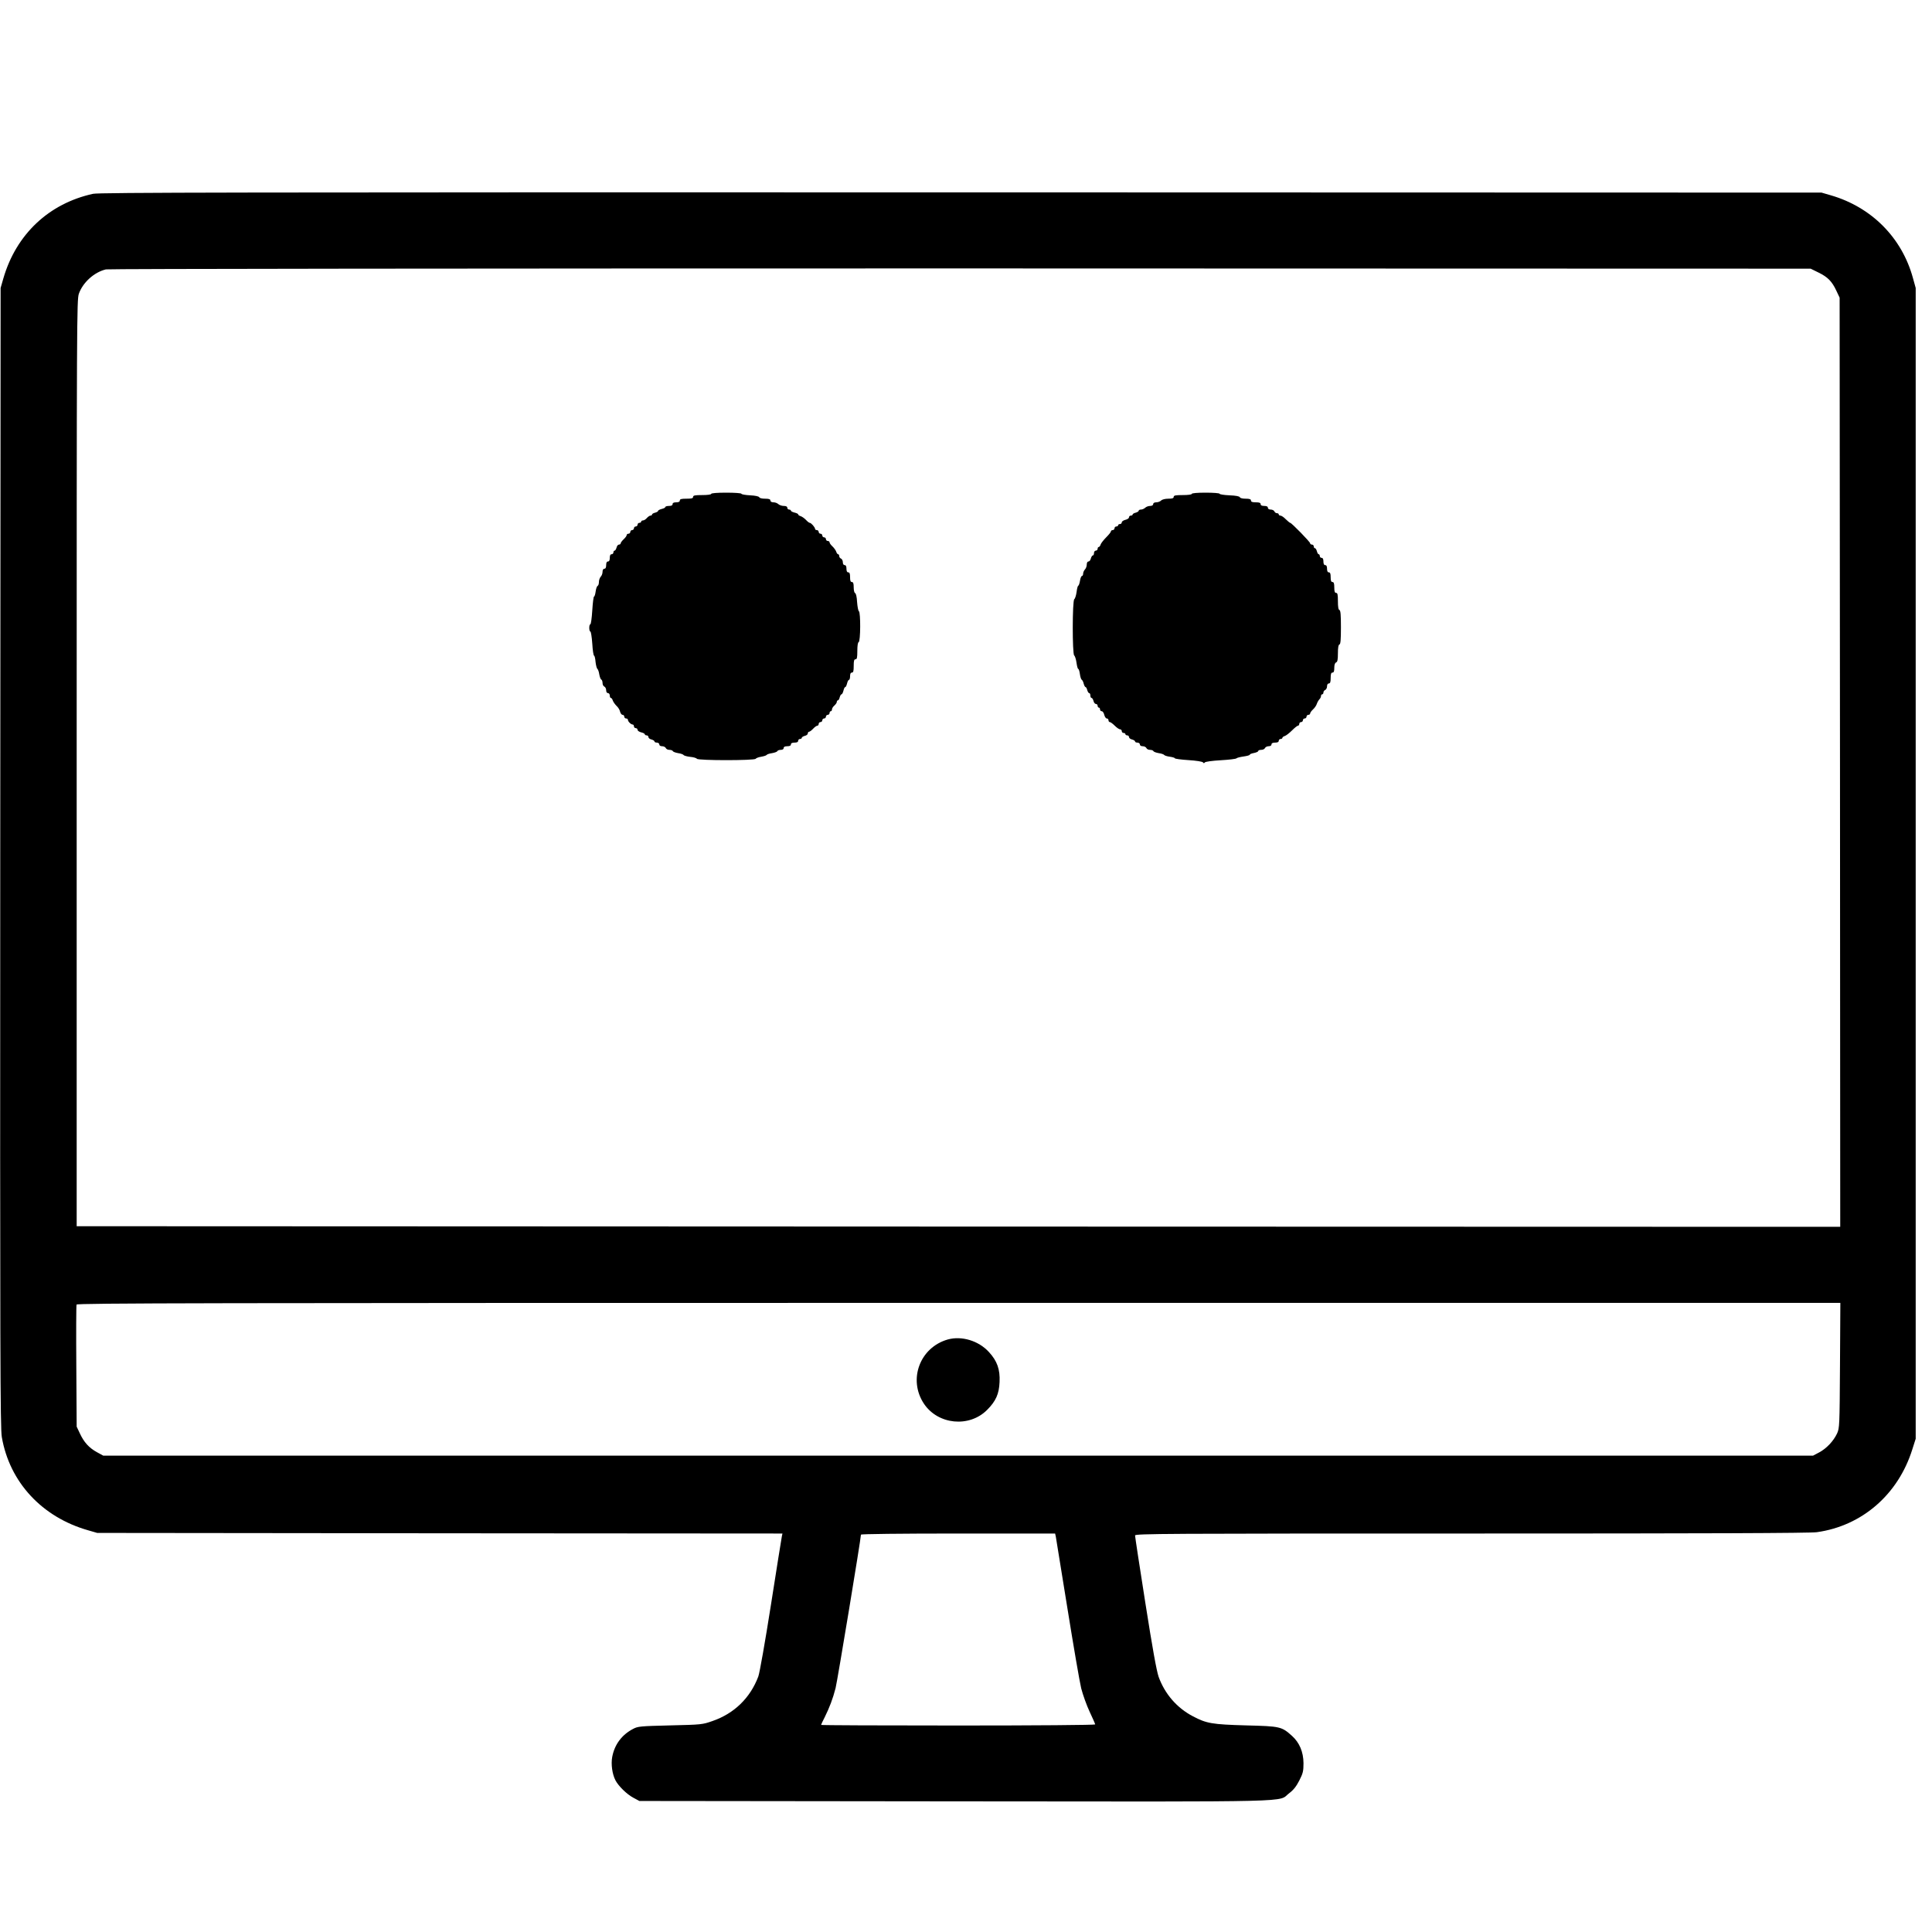
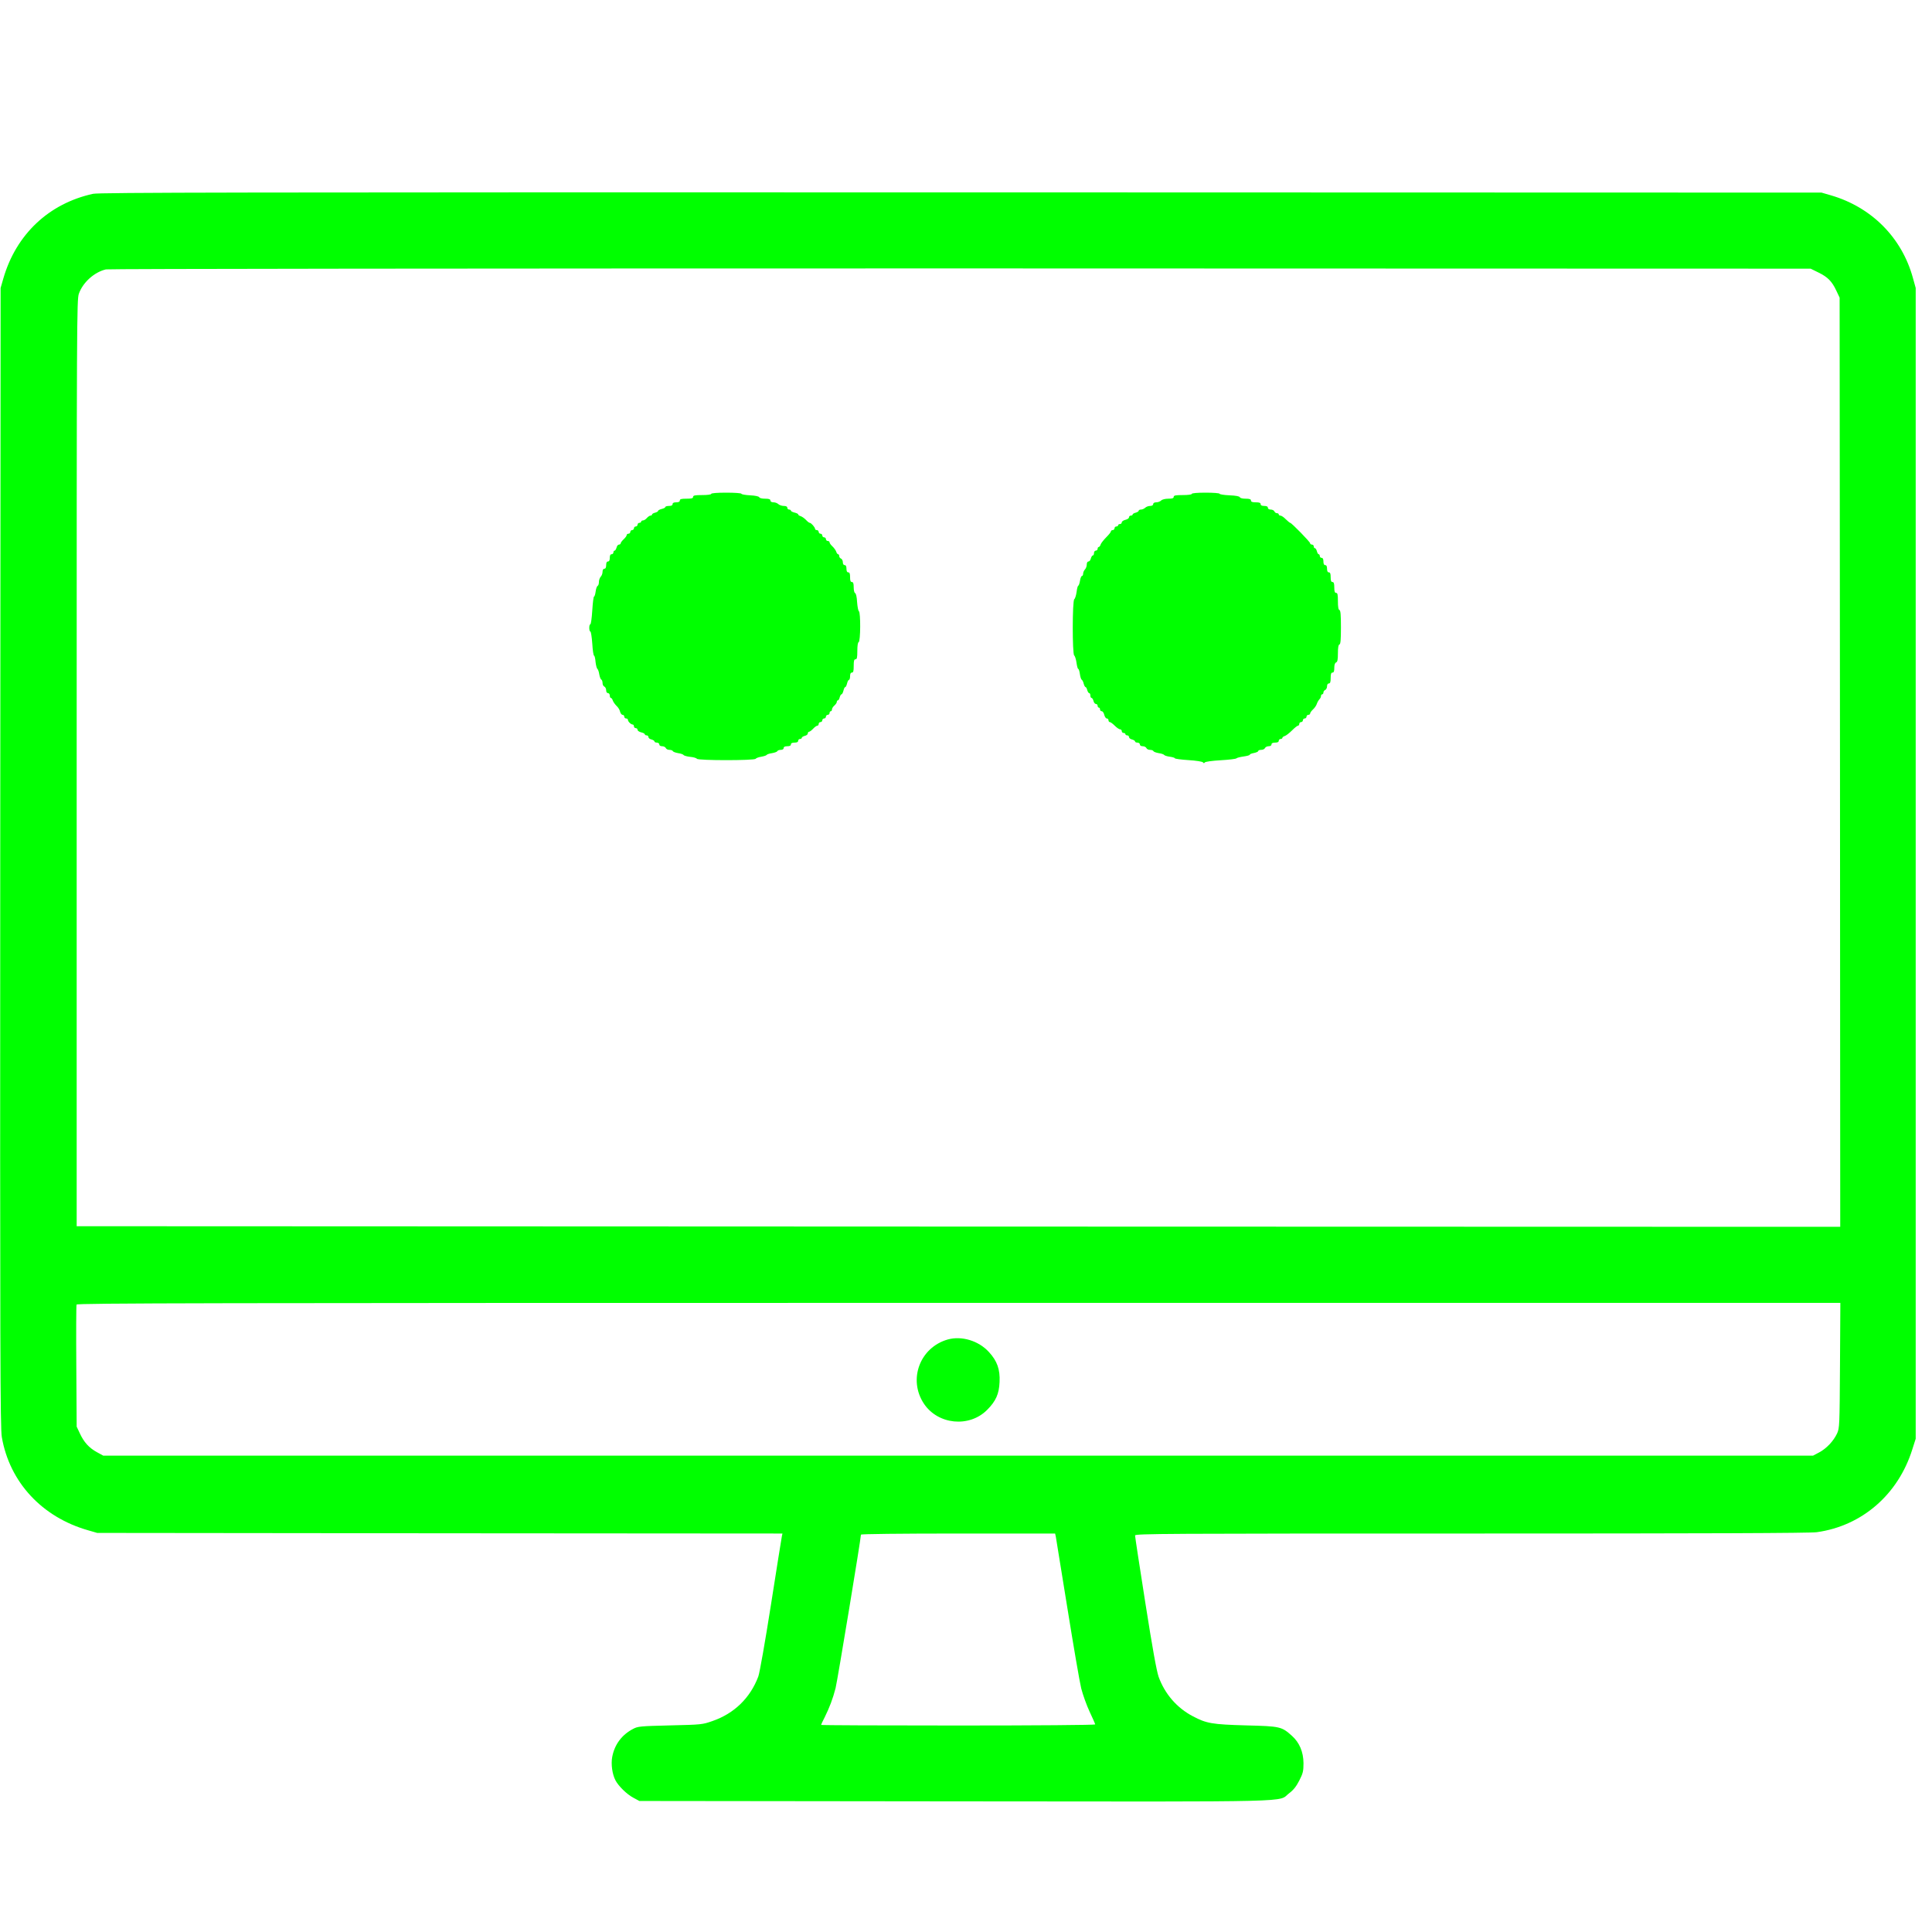
- <svg xmlns="http://www.w3.org/2000/svg" width="2133.333" height="2133.333" viewBox="0 0 1600 1600">
-   <path d="M77.1 160.5c-36.6 8-63.7 33.5-74.3 70l-2.3 8L.2 710c-.2 414.2 0 472.6 1.3 480.1 6.4 37.3 33.2 66.3 71.4 77.2l7.6 2.2 283.8.3 283.7.2-.5 2.3c-.3 1.2-4.3 26.7-9 56.5-4.9 31.2-9.4 56.6-10.5 59.6-6.7 17.8-20 30.7-38 36.9-8.3 2.9-9 3-35 3.6-24.8.6-26.8.8-30.7 2.9-9.4 4.9-15.4 13-17.3 23.3-1.1 5.9 0 14.1 2.7 19.3 2.5 4.8 9.5 11.6 14.8 14.4l5 2.7 261.5.3c291.4.3 266.6.8 276.6-6.7 3.5-2.6 5.9-5.6 8.4-10.5 3.1-6.1 3.5-7.8 3.5-14.5-.1-9.2-3.3-16.9-9.5-22.5-8.6-7.7-9.6-8-38-8.7-28.3-.8-32.8-1.6-44-7.5-13.3-6.9-23.4-18.6-28.5-32.8-1.7-5-5-23.1-11-61.3-4.7-29.7-8.5-54.8-8.5-55.7 0-1.5 24-1.6 278.4-1.6 194.3 0 280.8-.3 286.2-1.1 37.4-5.2 67.4-31.2 79.1-68.6l2.8-8.8v-953l-2.3-8.3c-9.1-33.3-34.2-58.6-67.8-68.4l-7.9-2.3-712.5-.2c-604.5-.1-713.5.1-718.9 1.2m1429.1 65.3c7.5 3.7 11 7.2 14.7 15.2l2.6 5.5.3 384.8.2 384.7-730.2-.2-730.3-.3V632c0-368.3.1-383.7 1.8-388.7 3.3-9.4 12.7-17.9 22.4-20.2 2.2-.5 300-.8 707.8-.8l704 .2zm17.6 904.9c-.3 50.5-.4 51.9-2.4 56.4-3 6.4-8.8 12.5-14.8 15.7l-5.1 2.7H85.5l-5.3-2.9c-6.5-3.6-10.7-8.2-14.1-15.6l-2.6-5.5-.3-49.8c-.2-27.4-.1-50.5.2-51.3.5-1.2 102.1-1.4 730.6-1.4h730.1zm-649.4 142c.3 1.6 4.6 28.2 9.6 59.3s10.1 60.9 11.4 66.2c1.4 5.4 4.5 14.1 7 19.4s4.6 10.1 4.6 10.5c0 .5-50.2.9-113.5.9-62.4 0-113.5-.2-113.5-.5s1.3-3.2 3-6.4c4-8.1 6.7-15.2 9-24.1 1.5-6 21-123.8 21-127.1 0-.5 31.8-.9 80.4-.9h80.4z" />
-   <path d="M589 409c0 .6-3.2 1-7.5 1-6 0-7.5.3-7.5 1.5s-1.3 1.5-5.5 1.5-5.5.3-5.5 1.5q0 1.5-3 1.5t-3 1.5-3 1.5c-1.6 0-3 .4-3 .9s-1.3 1.2-3 1.6c-1.6.4-3 1.1-3 1.6s-1.1 1.1-2.5 1.5c-1.4.3-2.5 1-2.5 1.5s-.6.9-1.3.9-2 .9-3 2c-.9 1.1-2.4 2-3.2 2s-1.5.4-1.5 1c0 .5-.7 1-1.5 1s-1.5.7-1.5 1.5-.7 1.5-1.5 1.5-1.5.7-1.5 1.5-.7 1.5-1.5 1.5-1.5.7-1.5 1.5-.7 1.5-1.5 1.5-1.5.5-1.5 1.1c0 .7-1.1 2.2-2.5 3.5s-2.5 2.8-2.5 3.4c0 .5-.6 1-1.4 1s-1.7 1.1-2 2.5c-.4 1.4-1.1 2.5-1.6 2.5-.6 0-1 .7-1 1.5s-.7 1.5-1.5 1.5q-1.5 0-1.5 3t-1.5 3-1.5 3-1.5 3c-.9 0-1.5 1-1.5 2.6 0 1.4-.7 3.2-1.5 4-.8.9-1.5 2.8-1.5 4.4s-.5 3-1.1 3.2c-.5.2-1.3 2.2-1.6 4.6-.3 2.3-.9 4.2-1.3 4.2-.5 0-1.1 5.2-1.5 11.5s-1.1 11.5-1.6 11.5-.9 1.3-.9 3c0 1.6.4 3 .9 3s1.2 4.5 1.6 10c.3 5.5 1 10 1.5 10 .4 0 1 2.3 1.2 5.1.3 2.8 1 5.4 1.5 5.8.5.3 1.3 2.4 1.6 4.6.4 2.2 1.1 4.1 1.7 4.3.5.2 1 1.5 1 2.8 0 1.4.7 2.7 1.5 3 .8.4 1.5 1.7 1.5 3 0 1.5.6 2.4 1.5 2.4.8 0 1.5.9 1.5 2s.4 2 .9 2 1.3 1 1.6 2.2c.4 1.1 1.8 3.1 3 4.3 1.3 1.1 2.7 3.3 3 4.8.4 1.5 1.3 2.7 2.1 2.7s1.4.7 1.4 1.5.7 1.5 1.5 1.5 1.5.5 1.5 1.1c0 1.4 2.5 3.9 3.9 3.9.6 0 1.1.7 1.1 1.5s.7 1.5 1.5 1.5 1.5.6 1.5 1.4 1.4 1.7 3 2.1c1.7.4 3 1.1 3 1.6s.7.9 1.5.9 1.5.6 1.5 1.4 1.1 1.7 2.5 2c1.4.4 2.5 1.1 2.5 1.6 0 .6.9 1 2 1s2 .7 2 1.5c0 .9.9 1.5 2.4 1.5 1.3 0 2.6.7 3 1.5.3.8 1.6 1.5 3 1.5 1.3 0 2.6.5 2.8 1 .2.6 2.1 1.3 4.3 1.7 2.2.3 4.3 1 4.6 1.6.4.5 2.8 1.2 5.5 1.5 2.7.2 5.2 1 5.6 1.6 1 1.5 47.6 1.5 48.6 0 .4-.6 2.5-1.4 4.6-1.7 2.2-.4 4.2-1 4.5-1.5s2.4-1.2 4.6-1.5c2.2-.4 4.1-1.1 4.3-1.7.2-.5 1.5-1 2.8-1 1.5 0 2.4-.6 2.4-1.5q0-1.5 3-1.5t3-1.5 3-1.5 3-1.5c0-.8.7-1.5 1.5-1.5s1.5-.4 1.5-1c0-.5 1.1-1.2 2.5-1.6 1.4-.3 2.5-1.2 2.5-2s.5-1.4 1-1.4c.6 0 2.1-1.1 3.4-2.5s2.8-2.5 3.5-2.5c.6 0 1.1-.7 1.1-1.5s.7-1.5 1.5-1.5 1.5-.7 1.5-1.5.7-1.5 1.5-1.5 1.5-.7 1.5-1.5.7-1.5 1.5-1.5 1.5-.7 1.5-1.5.5-1.5 1-1.5c.6 0 1-.7 1-1.5s.9-2.3 2-3.2c1.1-1 2-2.3 2-3s.4-1.3.9-1.3 1.2-1.1 1.5-2.5c.4-1.4 1-2.5 1.5-2.5s1.2-1.4 1.6-3c.4-1.7 1-3 1.5-3s1.1-1.4 1.5-3c.4-1.7 1.1-3 1.6-3s.9-1.4.9-3q0-3 1.5-3c1.2 0 1.5-1.3 1.5-5.5s.3-5.5 1.5-5.5 1.5-1.4 1.5-6.9c0-4.3.4-7.1 1.1-7.3 1.6-.5 1.7-24.7.2-25.6-.6-.4-1.2-3.8-1.5-7.6-.2-4.2-.9-7.1-1.6-7.4-.7-.2-1.2-2.3-1.2-4.8 0-3.2-.4-4.4-1.5-4.4s-1.5-1.1-1.5-4-.4-4-1.5-4q-1.5 0-1.5-3t-1.5-3c-.9 0-1.5-.9-1.5-2.4 0-1.3-.7-2.6-1.5-3-.8-.3-1.5-1.2-1.5-2.1 0-.8-.4-1.5-.9-1.5s-1.3-1-1.6-2.2c-.4-1.1-1.8-3.1-3.1-4.3s-2.4-2.7-2.4-3.4c0-.6-.7-1.1-1.5-1.1s-1.5-.7-1.5-1.5-.7-1.5-1.5-1.5-1.5-.7-1.5-1.5-.7-1.5-1.5-1.5-1.5-.7-1.5-1.5-.7-1.5-1.5-1.5-1.5-.4-1.5-1c0-1.3-3.2-5-4.4-5-.5 0-1.9-1.1-3.1-2.4s-3.2-2.7-4.3-3.1c-1.2-.3-2.2-1-2.2-1.5s-1.3-1.1-3-1.5c-1.6-.4-3-1.1-3-1.6s-.7-.9-1.5-.9-1.5-.7-1.5-1.5c0-1-1-1.5-2.9-1.5-1.6 0-3.6-.7-4.5-1.5-.8-.8-2.6-1.5-4-1.5-1.6 0-2.6-.6-2.6-1.5 0-1.1-1.2-1.5-4.4-1.5-2.6 0-4.6-.5-4.8-1.2-.3-.7-3.2-1.4-7.6-1.6-4-.2-7.2-.8-7.2-1.3s-5.6-.9-12.5-.9c-7.7 0-12.5.4-12.5 1M987 409c0 .6-3.2 1-7.5 1-6 0-7.5.3-7.5 1.5 0 1.1-1.2 1.5-4.4 1.5-2.6 0-5.1.6-6 1.5-.8.8-2.6 1.5-4 1.5-1.6 0-2.6.6-2.6 1.5s-1 1.5-2.6 1.5c-1.4 0-3.2.7-4 1.5-.9.8-2.4 1.5-3.5 1.5-1 0-1.9.4-1.9 1 0 .5-1.1 1.2-2.5 1.6-1.4.3-2.5 1-2.5 1.5s-.7.9-1.5.9-1.5.6-1.5 1.4-1.3 1.7-3 2.1c-1.6.4-3 1.3-3 2.1s-.7 1.4-1.5 1.4-1.5.4-1.5 1c0 .5-.7 1-1.5 1s-1.5.7-1.5 1.5-.7 1.5-1.5 1.5-1.5.5-1.5 1.1-1.8 2.8-3.9 4.9-4.2 4.8-4.6 5.9c-.3 1.2-1.1 2.1-1.6 2.1s-.9.7-.9 1.5-.7 1.5-1.5 1.5-1.5.9-1.5 2-.4 2-1 2c-.5 0-1.2 1.1-1.6 2.5-.3 1.4-1.2 2.5-2 2.5s-1.4 1-1.4 2.6c0 1.4-.7 3.2-1.5 4-.8.9-1.5 2.4-1.5 3.5 0 1-.4 1.9-1 1.9-.5 0-1.3 1.8-1.6 4-.4 2.2-1 4-1.4 4s-1.1 2.4-1.4 5.2c-.4 2.9-1.3 5.6-1.9 6-1.7 1-1.7 45.6-.1 46.6.6.4 1.5 3.1 1.9 5.9.4 2.9 1 5.3 1.5 5.3.4 0 1 1.9 1.3 4.1.3 2.3 1 4.5 1.5 4.8.6.3 1.4 1.9 1.7 3.4.4 1.5 1.1 2.7 1.5 2.7s1.1 1.1 1.4 2.5c.4 1.4 1.1 2.5 1.6 2.5.6 0 1 .9 1 2s.4 2 1 2c.5 0 1.2 1.1 1.6 2.5.3 1.4 1.2 2.5 2 2.5s1.4.7 1.4 1.5.5 1.5 1 1.5c.6 0 1 .7 1 1.5s.6 1.5 1.4 1.5 1.7 1.3 2.1 3c.4 1.6 1.3 3 2.1 3s1.4.7 1.4 1.5.5 1.5 1.1 1.5 2.4 1.3 4.1 3c1.6 1.6 3.6 3 4.4 3s1.4.7 1.4 1.5.7 1.5 1.5 1.5 1.5.4 1.5 1c0 .5.7 1 1.5 1s1.5.6 1.5 1.4 1.1 1.7 2.5 2c1.4.4 2.5 1.1 2.5 1.6 0 .6.9 1 2 1s2 .7 2 1.5c0 .9.9 1.5 2.4 1.5 1.3 0 2.6.7 3 1.5.3.8 1.6 1.5 3 1.5 1.3 0 2.6.5 2.8 1 .2.6 2.1 1.3 4.3 1.7 2.2.3 4.3 1 4.6 1.5s2.5 1.2 4.8 1.5c2.2.3 4.1.9 4.1 1.3s5.1 1.1 11.3 1.5c6.4.4 11.5 1.2 12 1.9.5.8.9.8 1.5 0 .4-.6 6-1.4 13.2-1.8 6.9-.4 12.7-1.1 13-1.6.3-.4 2.9-1.1 5.8-1.5 2.8-.4 5.2-1 5.2-1.5 0-.4 1.6-1.1 3.5-1.4 1.9-.4 3.5-1.1 3.5-1.6 0-.6 1.1-1 2.5-1s2.8-.7 3.1-1.5c.4-.8 1.7-1.5 3-1.5 1.5 0 2.4-.6 2.4-1.5q0-1.5 3-1.5t3-1.5c0-.8.7-1.5 1.5-1.5s1.5-.4 1.5-.9.9-1.3 2.1-1.6c1.1-.4 3.8-2.5 5.9-4.6s4.3-3.9 4.9-3.9 1.1-.7 1.1-1.5.7-1.5 1.5-1.5 1.5-.7 1.5-1.5.7-1.5 1.5-1.5 1.5-.7 1.5-1.5.7-1.5 1.5-1.5 1.5-.5 1.5-1.1c0-.7 1.1-2.2 2.4-3.4s2.7-3.2 3.1-4.5 1.4-3 2.1-3.8c.8-.7 1.4-2 1.4-2.8s.5-1.4 1-1.4c.6 0 1-.7 1-1.5 0-.9.7-1.8 1.5-2.1.8-.4 1.5-1.7 1.5-3 0-1.5.6-2.4 1.5-2.4 1.1 0 1.5-1.2 1.5-4.5s.4-4.5 1.5-4.5 1.5-1.1 1.5-3.9c0-2.5.5-4.1 1.5-4.5 1.1-.4 1.5-2.2 1.5-7.5 0-4.7.4-7.1 1.3-7.4s1.2-4 1.2-14.2-.3-13.9-1.2-14.3c-.9-.2-1.3-2.6-1.3-7.3 0-5.5-.3-6.9-1.5-6.9-1.1 0-1.5-1.2-1.5-4.5s-.4-4.5-1.5-4.5-1.5-1.1-1.5-4-.4-4-1.5-4q-1.5 0-1.5-3t-1.5-3-1.5-3-1.5-3c-.8 0-1.5-.7-1.5-1.5s-.4-1.5-.9-1.5-1.2-1.1-1.5-2.5c-.4-1.4-1.1-2.5-1.6-2.5-.6 0-1-.7-1-1.5s-.7-1.5-1.5-1.5-1.5-.5-1.5-1.1c0-1.1-15.4-16.9-16.5-16.9-.4 0-2-1.4-3.7-3-1.6-1.7-3.6-3-4.4-3s-1.4-.5-1.4-1c0-.6-.7-1-1.5-1-.9 0-1.8-.7-2.1-1.5-.4-.8-1.7-1.5-3-1.5-1.5 0-2.4-.6-2.4-1.5q0-1.5-3-1.5t-3-1.5c0-1.1-1.1-1.5-4-1.5s-4-.4-4-1.5-1.2-1.5-4.4-1.5c-2.6 0-4.6-.5-4.8-1.2-.3-.8-3.3-1.4-8.6-1.6-4.5-.2-8.2-.8-8.2-1.3s-5.2-.9-11.5-.9c-7 0-11.5.4-11.5 1M784.9 1109.3c-23.1 6.6-33 33.1-19.8 53.1 11.6 17.5 37.6 20.1 52.4 5.2 7.2-7.2 9.9-13.2 10.3-23.1.5-10.4-2-17.4-8.8-24.8-8.6-9.4-22.6-13.6-34.1-10.4" />
+ <svg xmlns="http://www.w3.org/2000/svg" width="2133.333" height="2133.333" viewBox="0 0 1600 1600" version="1.1" id="svg2">
+   <defs id="defs2" />
+   <path d="M77.1 160.5c-36.6 8-63.7 33.5-74.3 70l-2.3 8L.2 710c-.2 414.2 0 472.6 1.3 480.1 6.4 37.3 33.2 66.3 71.4 77.2l7.6 2.2 283.8.3 283.7.2-.5 2.3c-.3 1.2-4.3 26.7-9 56.5-4.9 31.2-9.4 56.6-10.5 59.6-6.7 17.8-20 30.7-38 36.9-8.3 2.9-9 3-35 3.6-24.8.6-26.8.8-30.7 2.9-9.4 4.9-15.4 13-17.3 23.3-1.1 5.9 0 14.1 2.7 19.3 2.5 4.8 9.5 11.6 14.8 14.4l5 2.7 261.5.3c291.4.3 266.6.8 276.6-6.7 3.5-2.6 5.9-5.6 8.4-10.5 3.1-6.1 3.5-7.8 3.5-14.5-.1-9.2-3.3-16.9-9.5-22.5-8.6-7.7-9.6-8-38-8.7-28.3-.8-32.8-1.6-44-7.5-13.3-6.9-23.4-18.6-28.5-32.8-1.7-5-5-23.1-11-61.3-4.7-29.7-8.5-54.8-8.5-55.7 0-1.5 24-1.6 278.4-1.6 194.3 0 280.8-.3 286.2-1.1 37.4-5.2 67.4-31.2 79.1-68.6l2.8-8.8v-953l-2.3-8.3c-9.1-33.3-34.2-58.6-67.8-68.4l-7.9-2.3-712.5-.2c-604.5-.1-713.5.1-718.9 1.2m1429.1 65.3c7.5 3.7 11 7.2 14.7 15.2l2.6 5.5.3 384.8.2 384.7-730.2-.2-730.3-.3V632c0-368.3.1-383.7 1.8-388.7 3.3-9.4 12.7-17.9 22.4-20.2 2.2-.5 300-.8 707.8-.8l704 .2zm17.6 904.9c-.3 50.5-.4 51.9-2.4 56.4-3 6.4-8.8 12.5-14.8 15.7l-5.1 2.7H85.5l-5.3-2.9c-6.5-3.6-10.7-8.2-14.1-15.6l-2.6-5.5-.3-49.8c-.2-27.4-.1-50.5.2-51.3.5-1.2 102.1-1.4 730.6-1.4h730.1zm-649.4 142c.3 1.6 4.6 28.2 9.6 59.3s10.1 60.9 11.4 66.2c1.4 5.4 4.5 14.1 7 19.4s4.6 10.1 4.6 10.5c0 .5-50.2.9-113.5.9-62.4 0-113.5-.2-113.5-.5s1.3-3.2 3-6.4c4-8.1 6.7-15.2 9-24.1 1.5-6 21-123.8 21-127.1 0-.5 31.8-.9 80.4-.9h80.4z" id="path1" style="fill:#00ff00" />
+   <path d="M589 409c0 .6-3.2 1-7.5 1-6 0-7.5.3-7.5 1.5s-1.3 1.5-5.5 1.5-5.5.3-5.5 1.5q0 1.5-3 1.5t-3 1.5-3 1.5c-1.6 0-3 .4-3 .9s-1.3 1.2-3 1.6c-1.6.4-3 1.1-3 1.6s-1.1 1.1-2.5 1.5c-1.4.3-2.5 1-2.5 1.5s-.6.9-1.3.9-2 .9-3 2c-.9 1.1-2.4 2-3.2 2s-1.5.4-1.5 1c0 .5-.7 1-1.5 1s-1.5.7-1.5 1.5-.7 1.5-1.5 1.5-1.5.7-1.5 1.5-.7 1.5-1.5 1.5-1.5.7-1.5 1.5-.7 1.5-1.5 1.5-1.5.5-1.5 1.1c0 .7-1.1 2.2-2.5 3.5s-2.5 2.8-2.5 3.4c0 .5-.6 1-1.4 1s-1.7 1.1-2 2.5c-.4 1.4-1.1 2.5-1.6 2.5-.6 0-1 .7-1 1.5s-.7 1.5-1.5 1.5q-1.5 0-1.5 3t-1.5 3-1.5 3-1.5 3c-.9 0-1.5 1-1.5 2.6 0 1.4-.7 3.2-1.5 4-.8.9-1.5 2.8-1.5 4.4s-.5 3-1.1 3.2c-.5.2-1.3 2.2-1.6 4.6-.3 2.3-.9 4.2-1.3 4.2-.5 0-1.1 5.2-1.5 11.5s-1.1 11.5-1.6 11.5-.9 1.3-.9 3c0 1.6.4 3 .9 3s1.2 4.5 1.6 10c.3 5.5 1 10 1.5 10 .4 0 1 2.3 1.2 5.1.3 2.8 1 5.4 1.5 5.8.5.3 1.3 2.4 1.6 4.6.4 2.2 1.1 4.1 1.7 4.3.5.2 1 1.5 1 2.8 0 1.4.7 2.7 1.5 3 .8.4 1.5 1.7 1.5 3 0 1.5.6 2.4 1.5 2.4.8 0 1.5.9 1.5 2s.4 2 .9 2 1.3 1 1.6 2.2c.4 1.1 1.8 3.1 3 4.3 1.3 1.1 2.7 3.3 3 4.8.4 1.5 1.3 2.7 2.1 2.7s1.4.7 1.4 1.5.7 1.5 1.5 1.5 1.5.5 1.5 1.1c0 1.4 2.5 3.9 3.9 3.9.6 0 1.1.7 1.1 1.5s.7 1.5 1.5 1.5 1.5.6 1.5 1.4 1.4 1.7 3 2.1c1.7.4 3 1.1 3 1.6s.7.9 1.5.9 1.5.6 1.5 1.4 1.1 1.7 2.5 2c1.4.4 2.5 1.1 2.5 1.6 0 .6.9 1 2 1s2 .7 2 1.5c0 .9.9 1.5 2.4 1.5 1.3 0 2.6.7 3 1.5.3.8 1.6 1.5 3 1.5 1.3 0 2.6.5 2.8 1 .2.6 2.1 1.3 4.3 1.7 2.2.3 4.3 1 4.6 1.6.4.5 2.8 1.2 5.5 1.5 2.7.2 5.2 1 5.6 1.6 1 1.5 47.6 1.5 48.6 0 .4-.6 2.5-1.4 4.6-1.7 2.2-.4 4.2-1 4.5-1.5s2.4-1.2 4.6-1.5c2.2-.4 4.1-1.1 4.3-1.7.2-.5 1.5-1 2.8-1 1.5 0 2.4-.6 2.4-1.5q0-1.5 3-1.5t3-1.5 3-1.5 3-1.5c0-.8.7-1.5 1.5-1.5s1.5-.4 1.5-1c0-.5 1.1-1.2 2.5-1.6 1.4-.3 2.5-1.2 2.5-2s.5-1.4 1-1.4c.6 0 2.1-1.1 3.4-2.5s2.8-2.5 3.5-2.5c.6 0 1.1-.7 1.1-1.5s.7-1.5 1.5-1.5 1.5-.7 1.5-1.5.7-1.5 1.5-1.5 1.5-.7 1.5-1.5.7-1.5 1.5-1.5 1.5-.7 1.5-1.5.5-1.5 1-1.5c.6 0 1-.7 1-1.5s.9-2.3 2-3.2c1.1-1 2-2.3 2-3s.4-1.3.9-1.3 1.2-1.1 1.5-2.5c.4-1.4 1-2.5 1.5-2.5s1.2-1.4 1.6-3c.4-1.7 1-3 1.5-3s1.1-1.4 1.5-3c.4-1.7 1.1-3 1.6-3s.9-1.4.9-3q0-3 1.5-3c1.2 0 1.5-1.3 1.5-5.5s.3-5.5 1.5-5.5 1.5-1.4 1.5-6.9c0-4.3.4-7.1 1.1-7.3 1.6-.5 1.7-24.7.2-25.6-.6-.4-1.2-3.8-1.5-7.6-.2-4.2-.9-7.1-1.6-7.4-.7-.2-1.2-2.3-1.2-4.8 0-3.2-.4-4.4-1.5-4.4s-1.5-1.1-1.5-4-.4-4-1.5-4q-1.5 0-1.5-3t-1.5-3c-.9 0-1.5-.9-1.5-2.4 0-1.3-.7-2.6-1.5-3-.8-.3-1.5-1.2-1.5-2.1 0-.8-.4-1.5-.9-1.5s-1.3-1-1.6-2.2c-.4-1.1-1.8-3.1-3.1-4.3s-2.4-2.7-2.4-3.4c0-.6-.7-1.1-1.5-1.1s-1.5-.7-1.5-1.5-.7-1.5-1.5-1.5-1.5-.7-1.5-1.5-.7-1.5-1.5-1.5-1.5-.7-1.5-1.5-.7-1.5-1.5-1.5-1.5-.4-1.5-1c0-1.3-3.2-5-4.4-5-.5 0-1.9-1.1-3.1-2.4s-3.2-2.7-4.3-3.1c-1.2-.3-2.2-1-2.2-1.5s-1.3-1.1-3-1.5c-1.6-.4-3-1.1-3-1.6s-.7-.9-1.5-.9-1.5-.7-1.5-1.5c0-1-1-1.5-2.9-1.5-1.6 0-3.6-.7-4.5-1.5-.8-.8-2.6-1.5-4-1.5-1.6 0-2.6-.6-2.6-1.5 0-1.1-1.2-1.5-4.4-1.5-2.6 0-4.6-.5-4.8-1.2-.3-.7-3.2-1.4-7.6-1.6-4-.2-7.2-.8-7.2-1.3s-5.6-.9-12.5-.9c-7.7 0-12.5.4-12.5 1M987 409c0 .6-3.2 1-7.5 1-6 0-7.5.3-7.5 1.5 0 1.1-1.2 1.5-4.4 1.5-2.6 0-5.1.6-6 1.5-.8.8-2.6 1.5-4 1.5-1.6 0-2.6.6-2.6 1.5s-1 1.5-2.6 1.5c-1.4 0-3.2.7-4 1.5-.9.8-2.4 1.5-3.5 1.5-1 0-1.9.4-1.9 1 0 .5-1.1 1.2-2.5 1.6-1.4.3-2.5 1-2.5 1.5s-.7.9-1.5.9-1.5.6-1.5 1.4-1.3 1.7-3 2.1c-1.6.4-3 1.3-3 2.1s-.7 1.4-1.5 1.4-1.5.4-1.5 1c0 .5-.7 1-1.5 1s-1.5.7-1.5 1.5-.7 1.5-1.5 1.5-1.5.5-1.5 1.1-1.8 2.8-3.9 4.9-4.2 4.8-4.6 5.9c-.3 1.2-1.1 2.1-1.6 2.1s-.9.7-.9 1.5-.7 1.5-1.5 1.5-1.5.9-1.5 2-.4 2-1 2c-.5 0-1.2 1.1-1.6 2.5-.3 1.4-1.2 2.5-2 2.5s-1.4 1-1.4 2.6c0 1.4-.7 3.2-1.5 4-.8.9-1.5 2.4-1.5 3.5 0 1-.4 1.9-1 1.9-.5 0-1.3 1.8-1.6 4-.4 2.2-1 4-1.4 4s-1.1 2.4-1.4 5.2c-.4 2.9-1.3 5.6-1.9 6-1.7 1-1.7 45.6-.1 46.6.6.4 1.5 3.1 1.9 5.9.4 2.9 1 5.3 1.5 5.3.4 0 1 1.9 1.3 4.1.3 2.3 1 4.5 1.5 4.8.6.3 1.4 1.9 1.7 3.4.4 1.5 1.1 2.7 1.5 2.7s1.1 1.1 1.4 2.5c.4 1.4 1.1 2.5 1.6 2.5.6 0 1 .9 1 2s.4 2 1 2c.5 0 1.2 1.1 1.6 2.5.3 1.4 1.2 2.5 2 2.5s1.4.7 1.4 1.5.5 1.5 1 1.5c.6 0 1 .7 1 1.5s.6 1.5 1.4 1.5 1.7 1.3 2.1 3c.4 1.6 1.3 3 2.1 3s1.4.7 1.4 1.5.5 1.5 1.1 1.5 2.4 1.3 4.1 3c1.6 1.6 3.6 3 4.4 3s1.4.7 1.4 1.5.7 1.5 1.5 1.5 1.5.4 1.5 1c0 .5.7 1 1.5 1s1.5.6 1.5 1.4 1.1 1.7 2.5 2c1.4.4 2.5 1.1 2.5 1.6 0 .6.9 1 2 1s2 .7 2 1.5c0 .9.9 1.5 2.4 1.5 1.3 0 2.6.7 3 1.5.3.8 1.6 1.5 3 1.5 1.3 0 2.6.5 2.8 1 .2.6 2.1 1.3 4.3 1.7 2.2.3 4.3 1 4.6 1.5s2.5 1.2 4.8 1.5c2.2.3 4.1.9 4.1 1.3s5.1 1.1 11.3 1.5c6.4.4 11.5 1.2 12 1.9.5.8.9.8 1.5 0 .4-.6 6-1.4 13.2-1.8 6.9-.4 12.7-1.1 13-1.6.3-.4 2.9-1.1 5.8-1.5 2.8-.4 5.2-1 5.2-1.5 0-.4 1.6-1.1 3.5-1.4 1.9-.4 3.5-1.1 3.5-1.6 0-.6 1.1-1 2.5-1s2.8-.7 3.1-1.5c.4-.8 1.7-1.5 3-1.5 1.5 0 2.4-.6 2.4-1.5q0-1.5 3-1.5t3-1.5c0-.8.7-1.5 1.5-1.5s1.5-.4 1.5-.9.9-1.3 2.1-1.6c1.1-.4 3.8-2.5 5.9-4.6s4.3-3.9 4.9-3.9 1.1-.7 1.1-1.5.7-1.5 1.5-1.5 1.5-.7 1.5-1.5.7-1.5 1.5-1.5 1.5-.7 1.5-1.5.7-1.5 1.5-1.5 1.5-.5 1.5-1.1c0-.7 1.1-2.2 2.4-3.4s2.7-3.2 3.1-4.5 1.4-3 2.1-3.8c.8-.7 1.4-2 1.4-2.8s.5-1.4 1-1.4c.6 0 1-.7 1-1.5 0-.9.7-1.8 1.5-2.1.8-.4 1.5-1.7 1.5-3 0-1.5.6-2.4 1.5-2.4 1.1 0 1.5-1.2 1.5-4.5s.4-4.5 1.5-4.5 1.5-1.1 1.5-3.9c0-2.5.5-4.1 1.5-4.5 1.1-.4 1.5-2.2 1.5-7.5 0-4.7.4-7.1 1.3-7.4s1.2-4 1.2-14.2-.3-13.9-1.2-14.3c-.9-.2-1.3-2.6-1.3-7.3 0-5.5-.3-6.9-1.5-6.9-1.1 0-1.5-1.2-1.5-4.5s-.4-4.5-1.5-4.5-1.5-1.1-1.5-4-.4-4-1.5-4q-1.5 0-1.5-3t-1.5-3-1.5-3-1.5-3c-.8 0-1.5-.7-1.5-1.5s-.4-1.5-.9-1.5-1.2-1.1-1.5-2.5c-.4-1.4-1.1-2.5-1.6-2.5-.6 0-1-.7-1-1.5s-.7-1.5-1.5-1.5-1.5-.5-1.5-1.1c0-1.1-15.4-16.9-16.5-16.9-.4 0-2-1.4-3.7-3-1.6-1.7-3.6-3-4.4-3s-1.4-.5-1.4-1c0-.6-.7-1-1.5-1-.9 0-1.8-.7-2.1-1.5-.4-.8-1.7-1.5-3-1.5-1.5 0-2.4-.6-2.4-1.5q0-1.5-3-1.5t-3-1.5c0-1.1-1.1-1.5-4-1.5s-4-.4-4-1.5-1.2-1.5-4.4-1.5c-2.6 0-4.6-.5-4.8-1.2-.3-.8-3.3-1.4-8.6-1.6-4.5-.2-8.2-.8-8.2-1.3s-5.2-.9-11.5-.9c-7 0-11.5.4-11.5 1M784.9 1109.3c-23.1 6.6-33 33.1-19.8 53.1 11.6 17.5 37.6 20.1 52.4 5.2 7.2-7.2 9.9-13.2 10.3-23.1.5-10.4-2-17.4-8.8-24.8-8.6-9.4-22.6-13.6-34.1-10.4" id="path2" style="fill:#00ff00" />
</svg>
